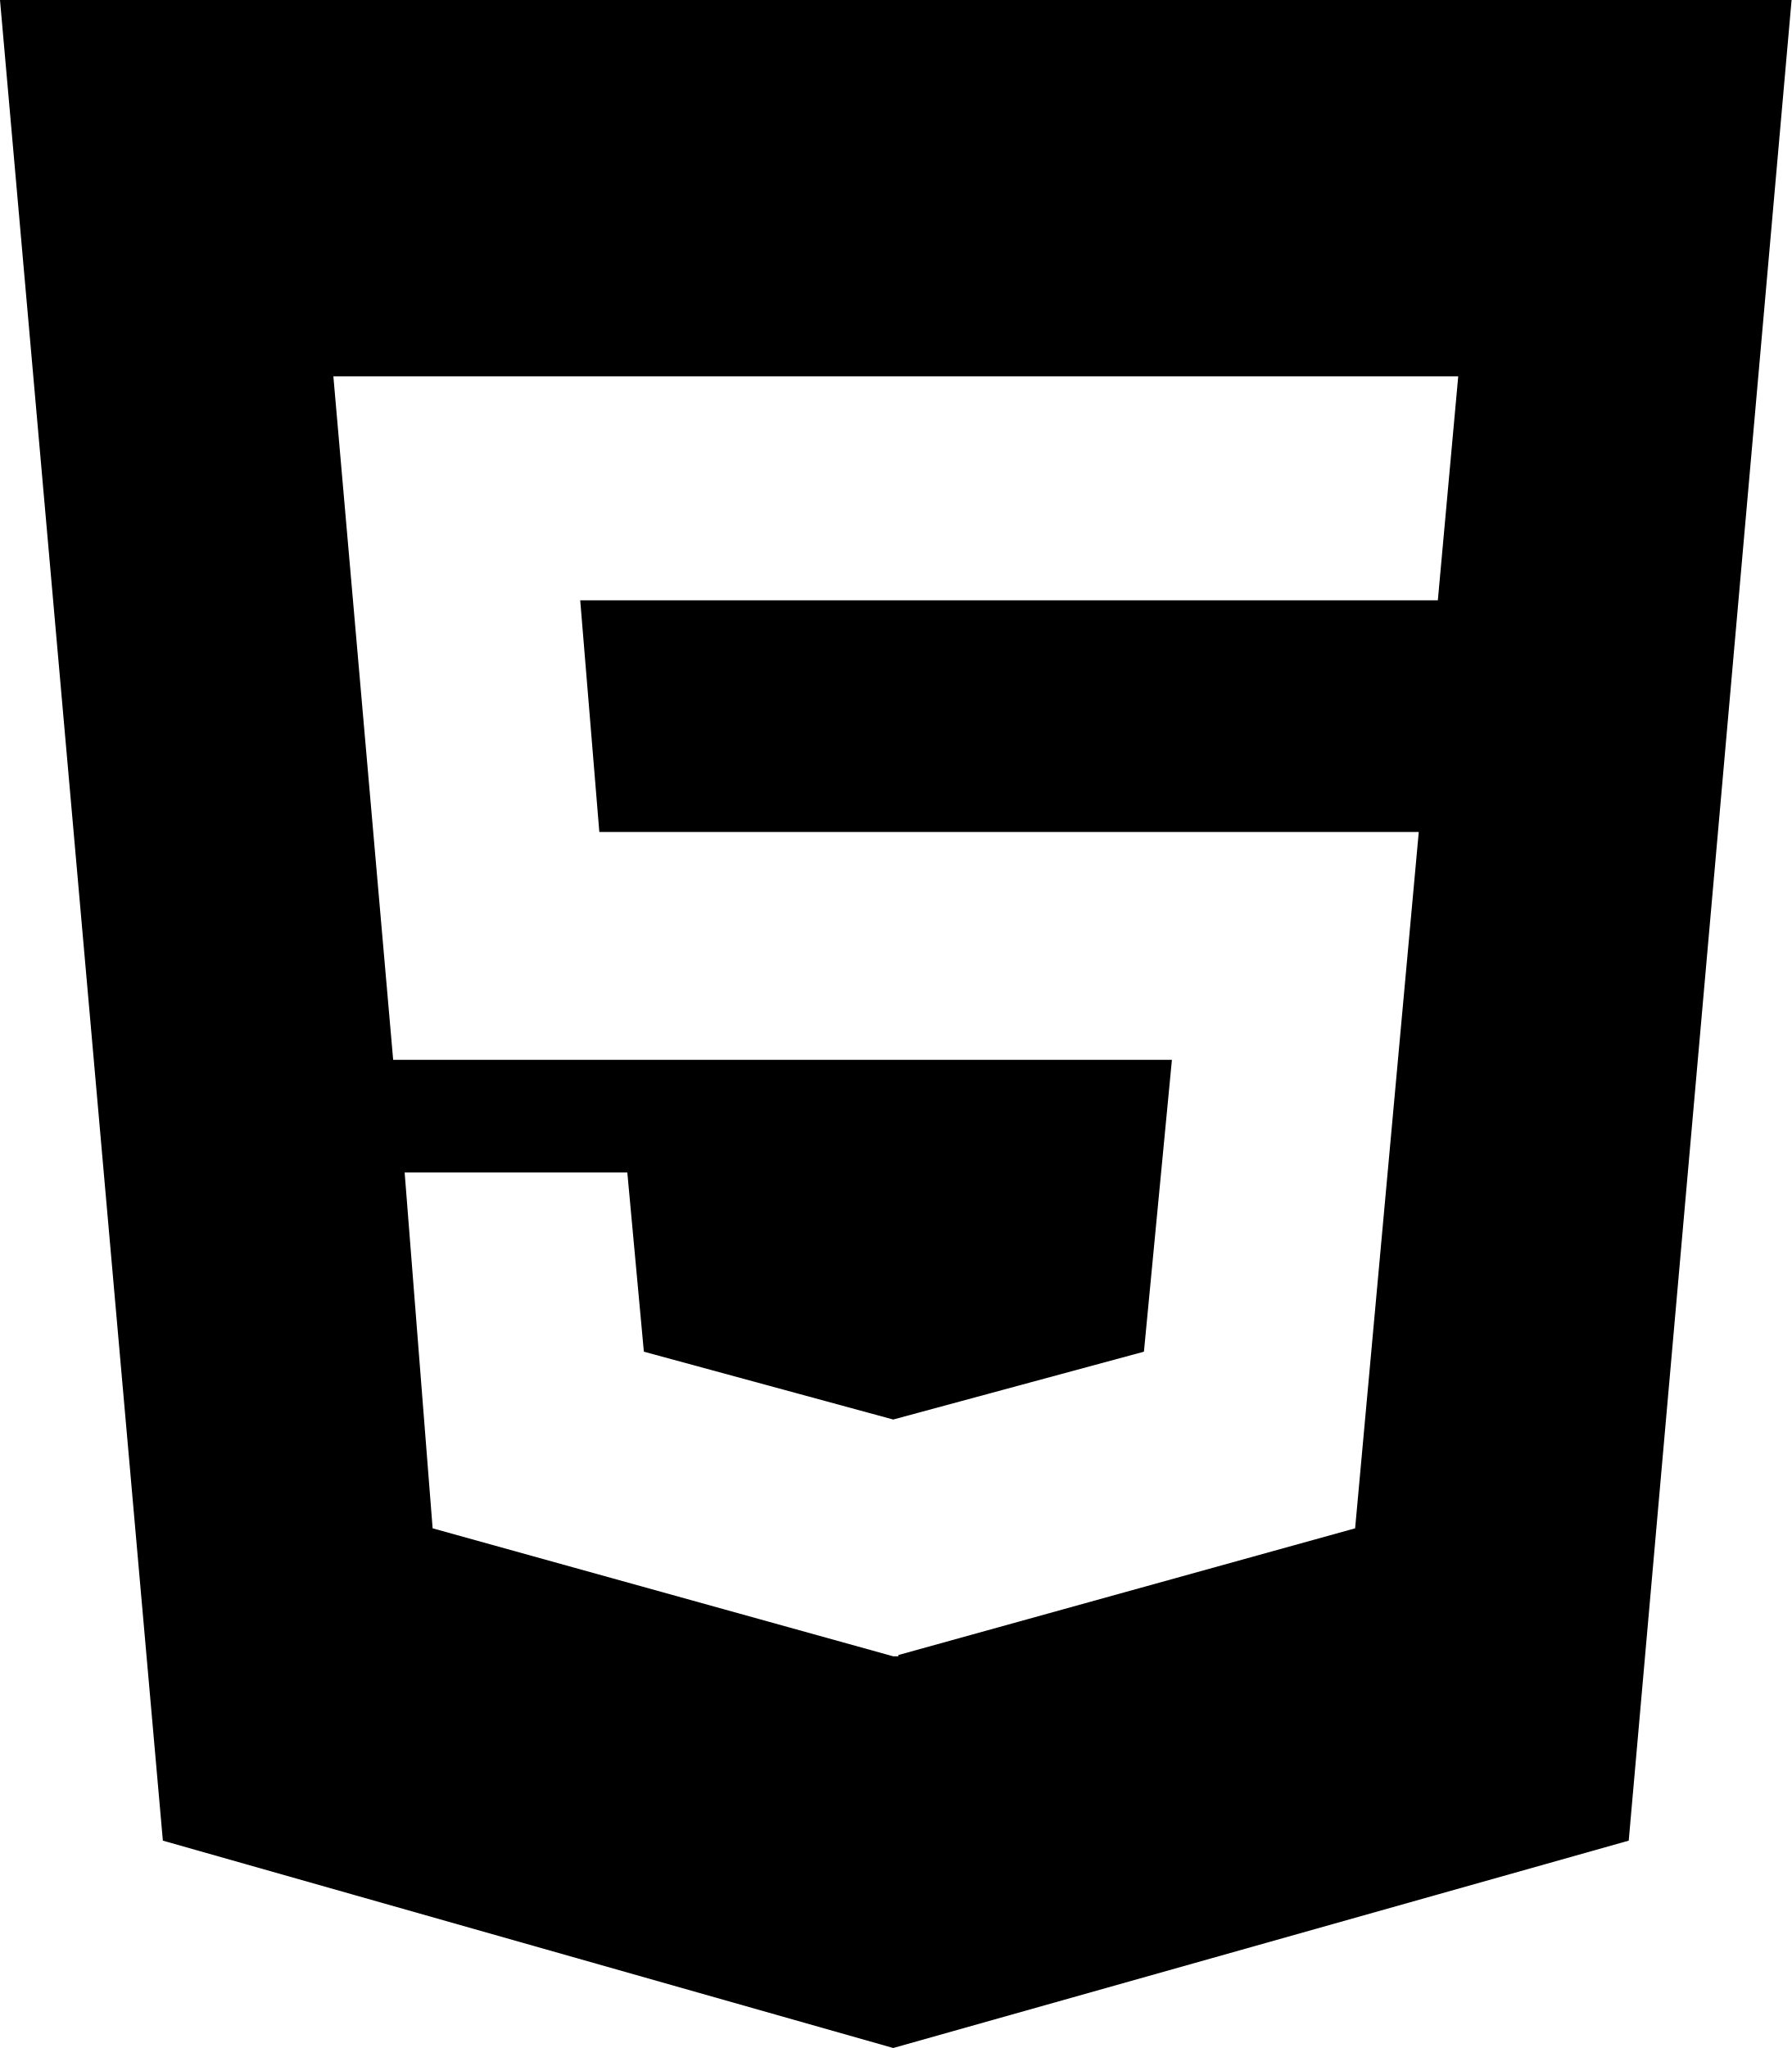
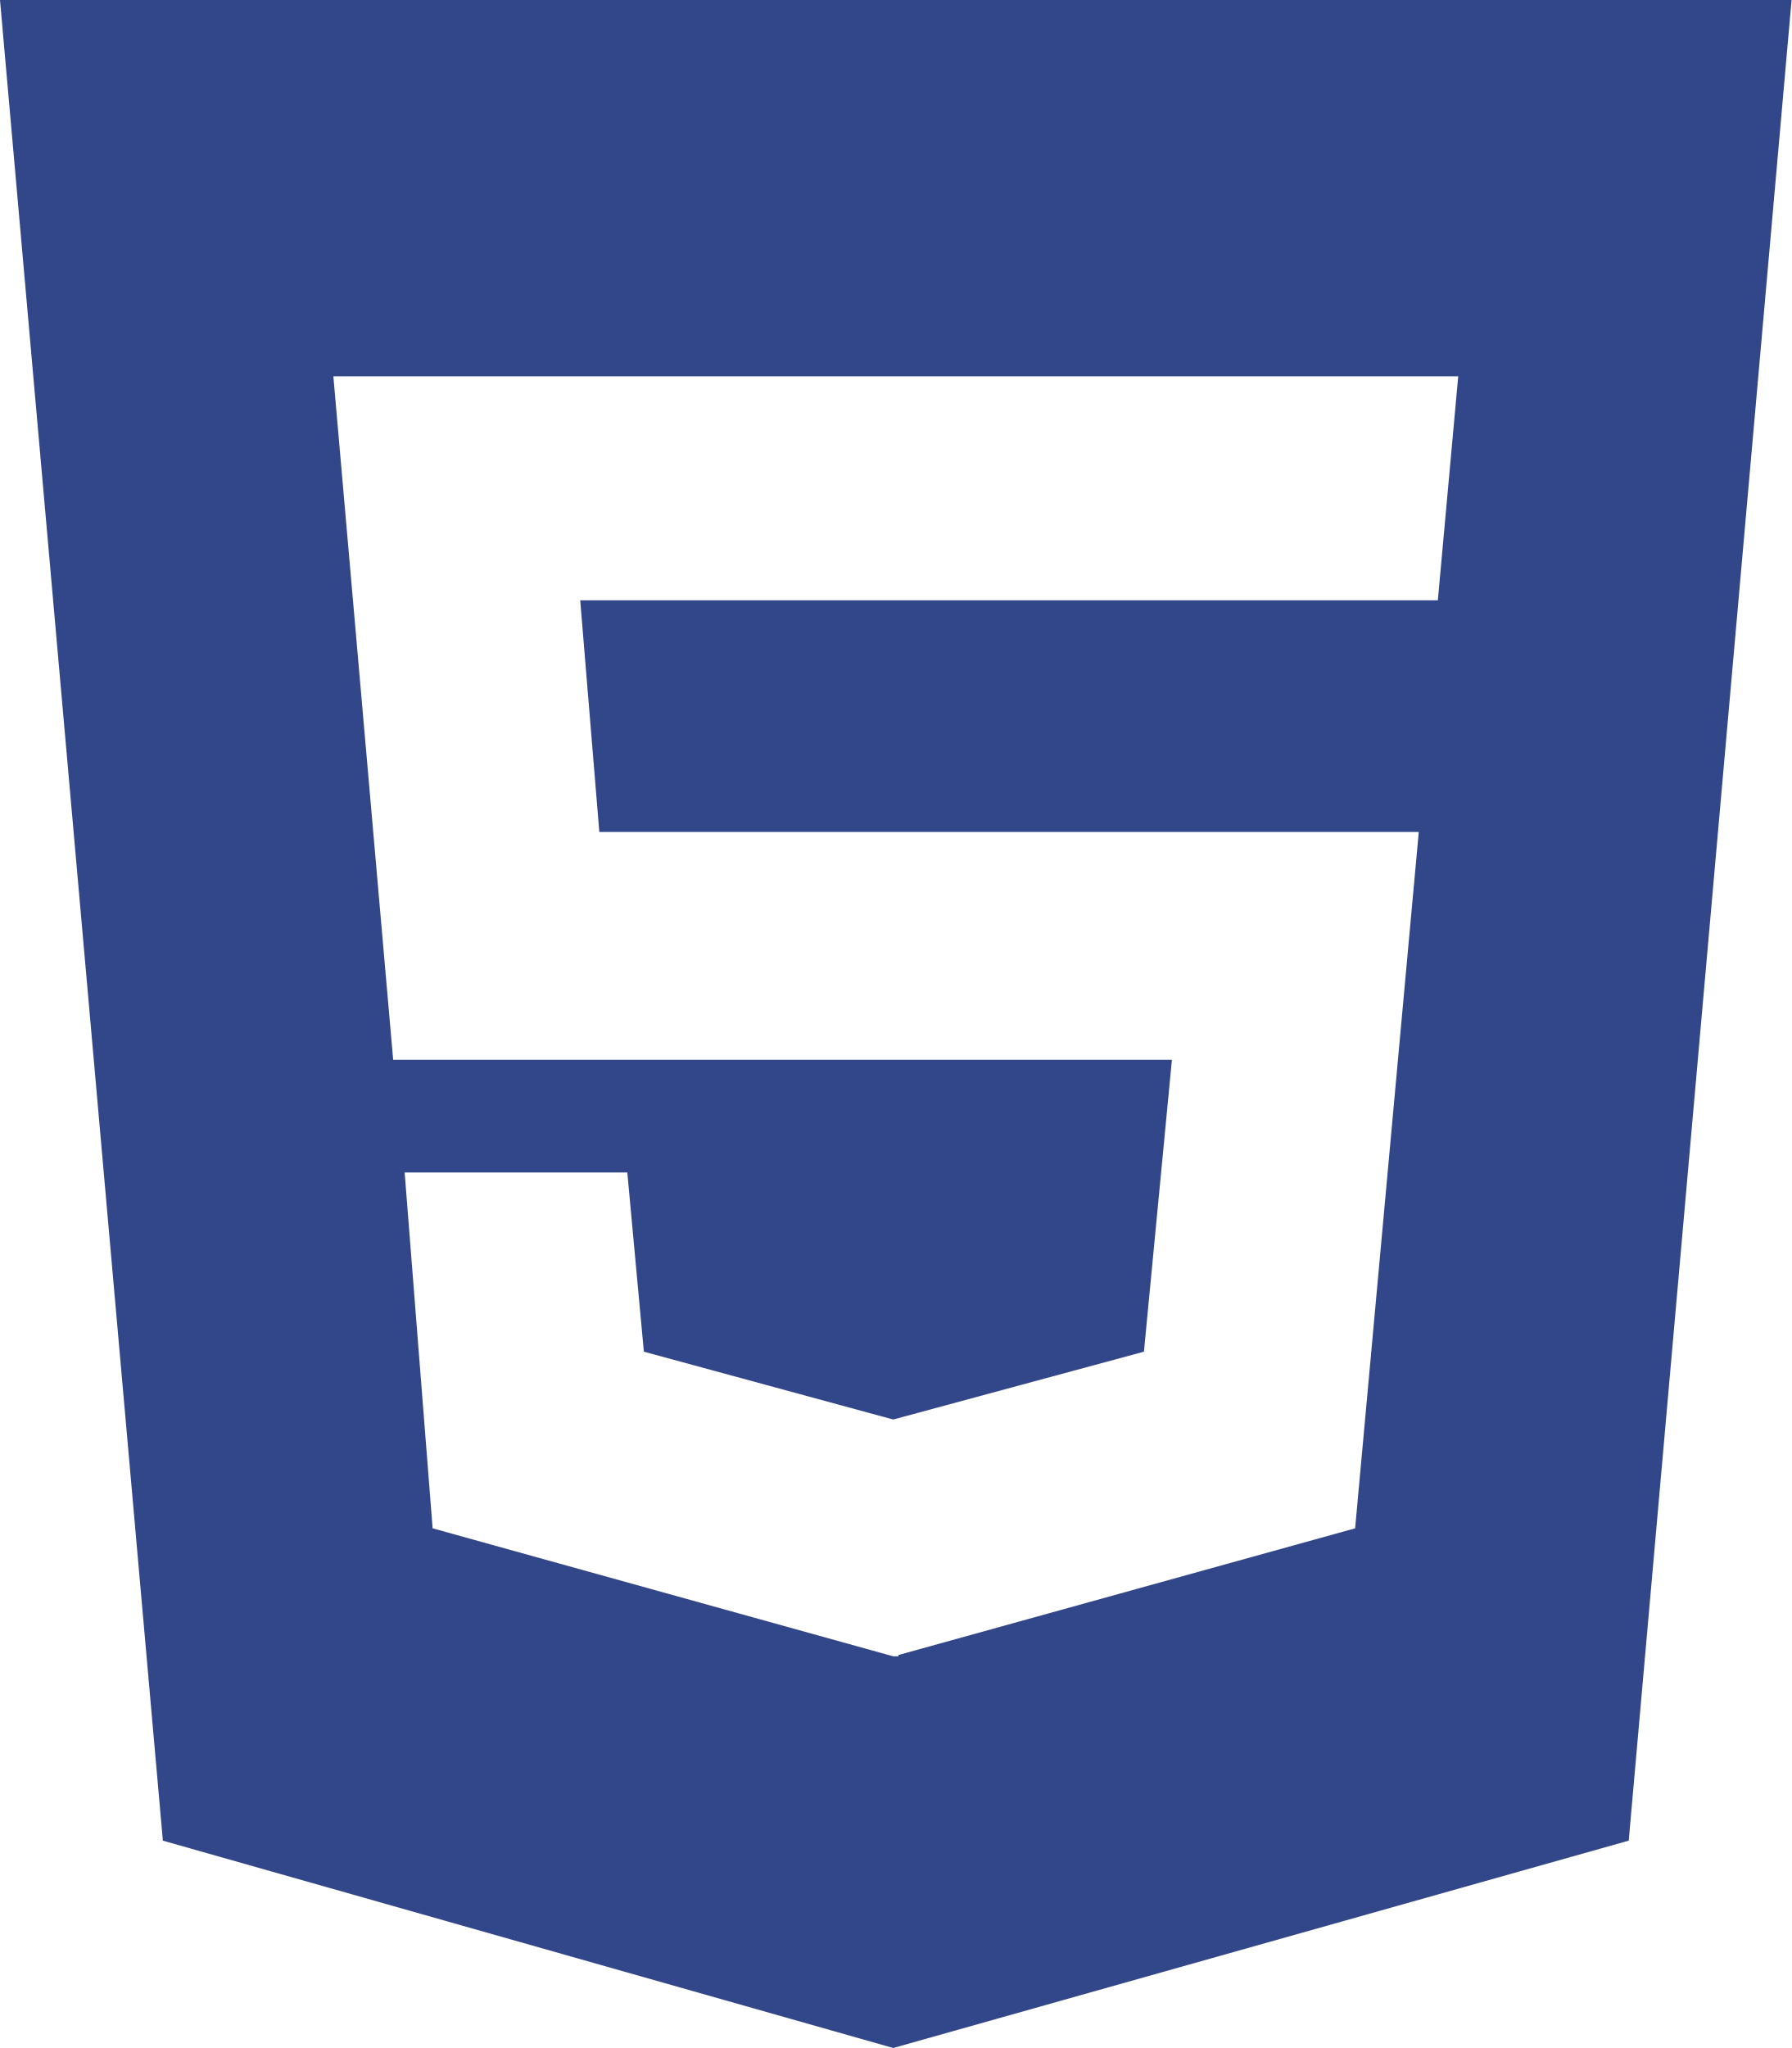
<svg xmlns="http://www.w3.org/2000/svg" width="42" height="48" viewBox="0 0 42 48" fill="none">
-   <path d="M33.707 14.07L34.185 8.82H7.815L9.217 24.84H27.473L26.817 31.68L20.94 33.27L15.094 31.68L14.706 27.48H9.486L10.142 35.82L20.94 38.82H21.06V38.79L31.768 35.82L33.26 19.5H14.05L13.602 14.07H33.707ZM0 0H42L38.182 43.14L20.94 48L3.818 43.14L0 0Z" fill="currentColor" />
+   <path d="M33.707 14.07L34.185 8.82H7.815L9.217 24.84H27.473L26.817 31.68L20.94 33.27L15.094 31.68L14.706 27.48H9.486L10.142 35.82L20.94 38.82H21.06V38.79L31.768 35.82L33.26 19.5H14.05L13.602 14.07H33.707ZM0 0H42L38.182 43.14L20.94 48L3.818 43.14L0 0Z" fill="#32478a" />
</svg>
